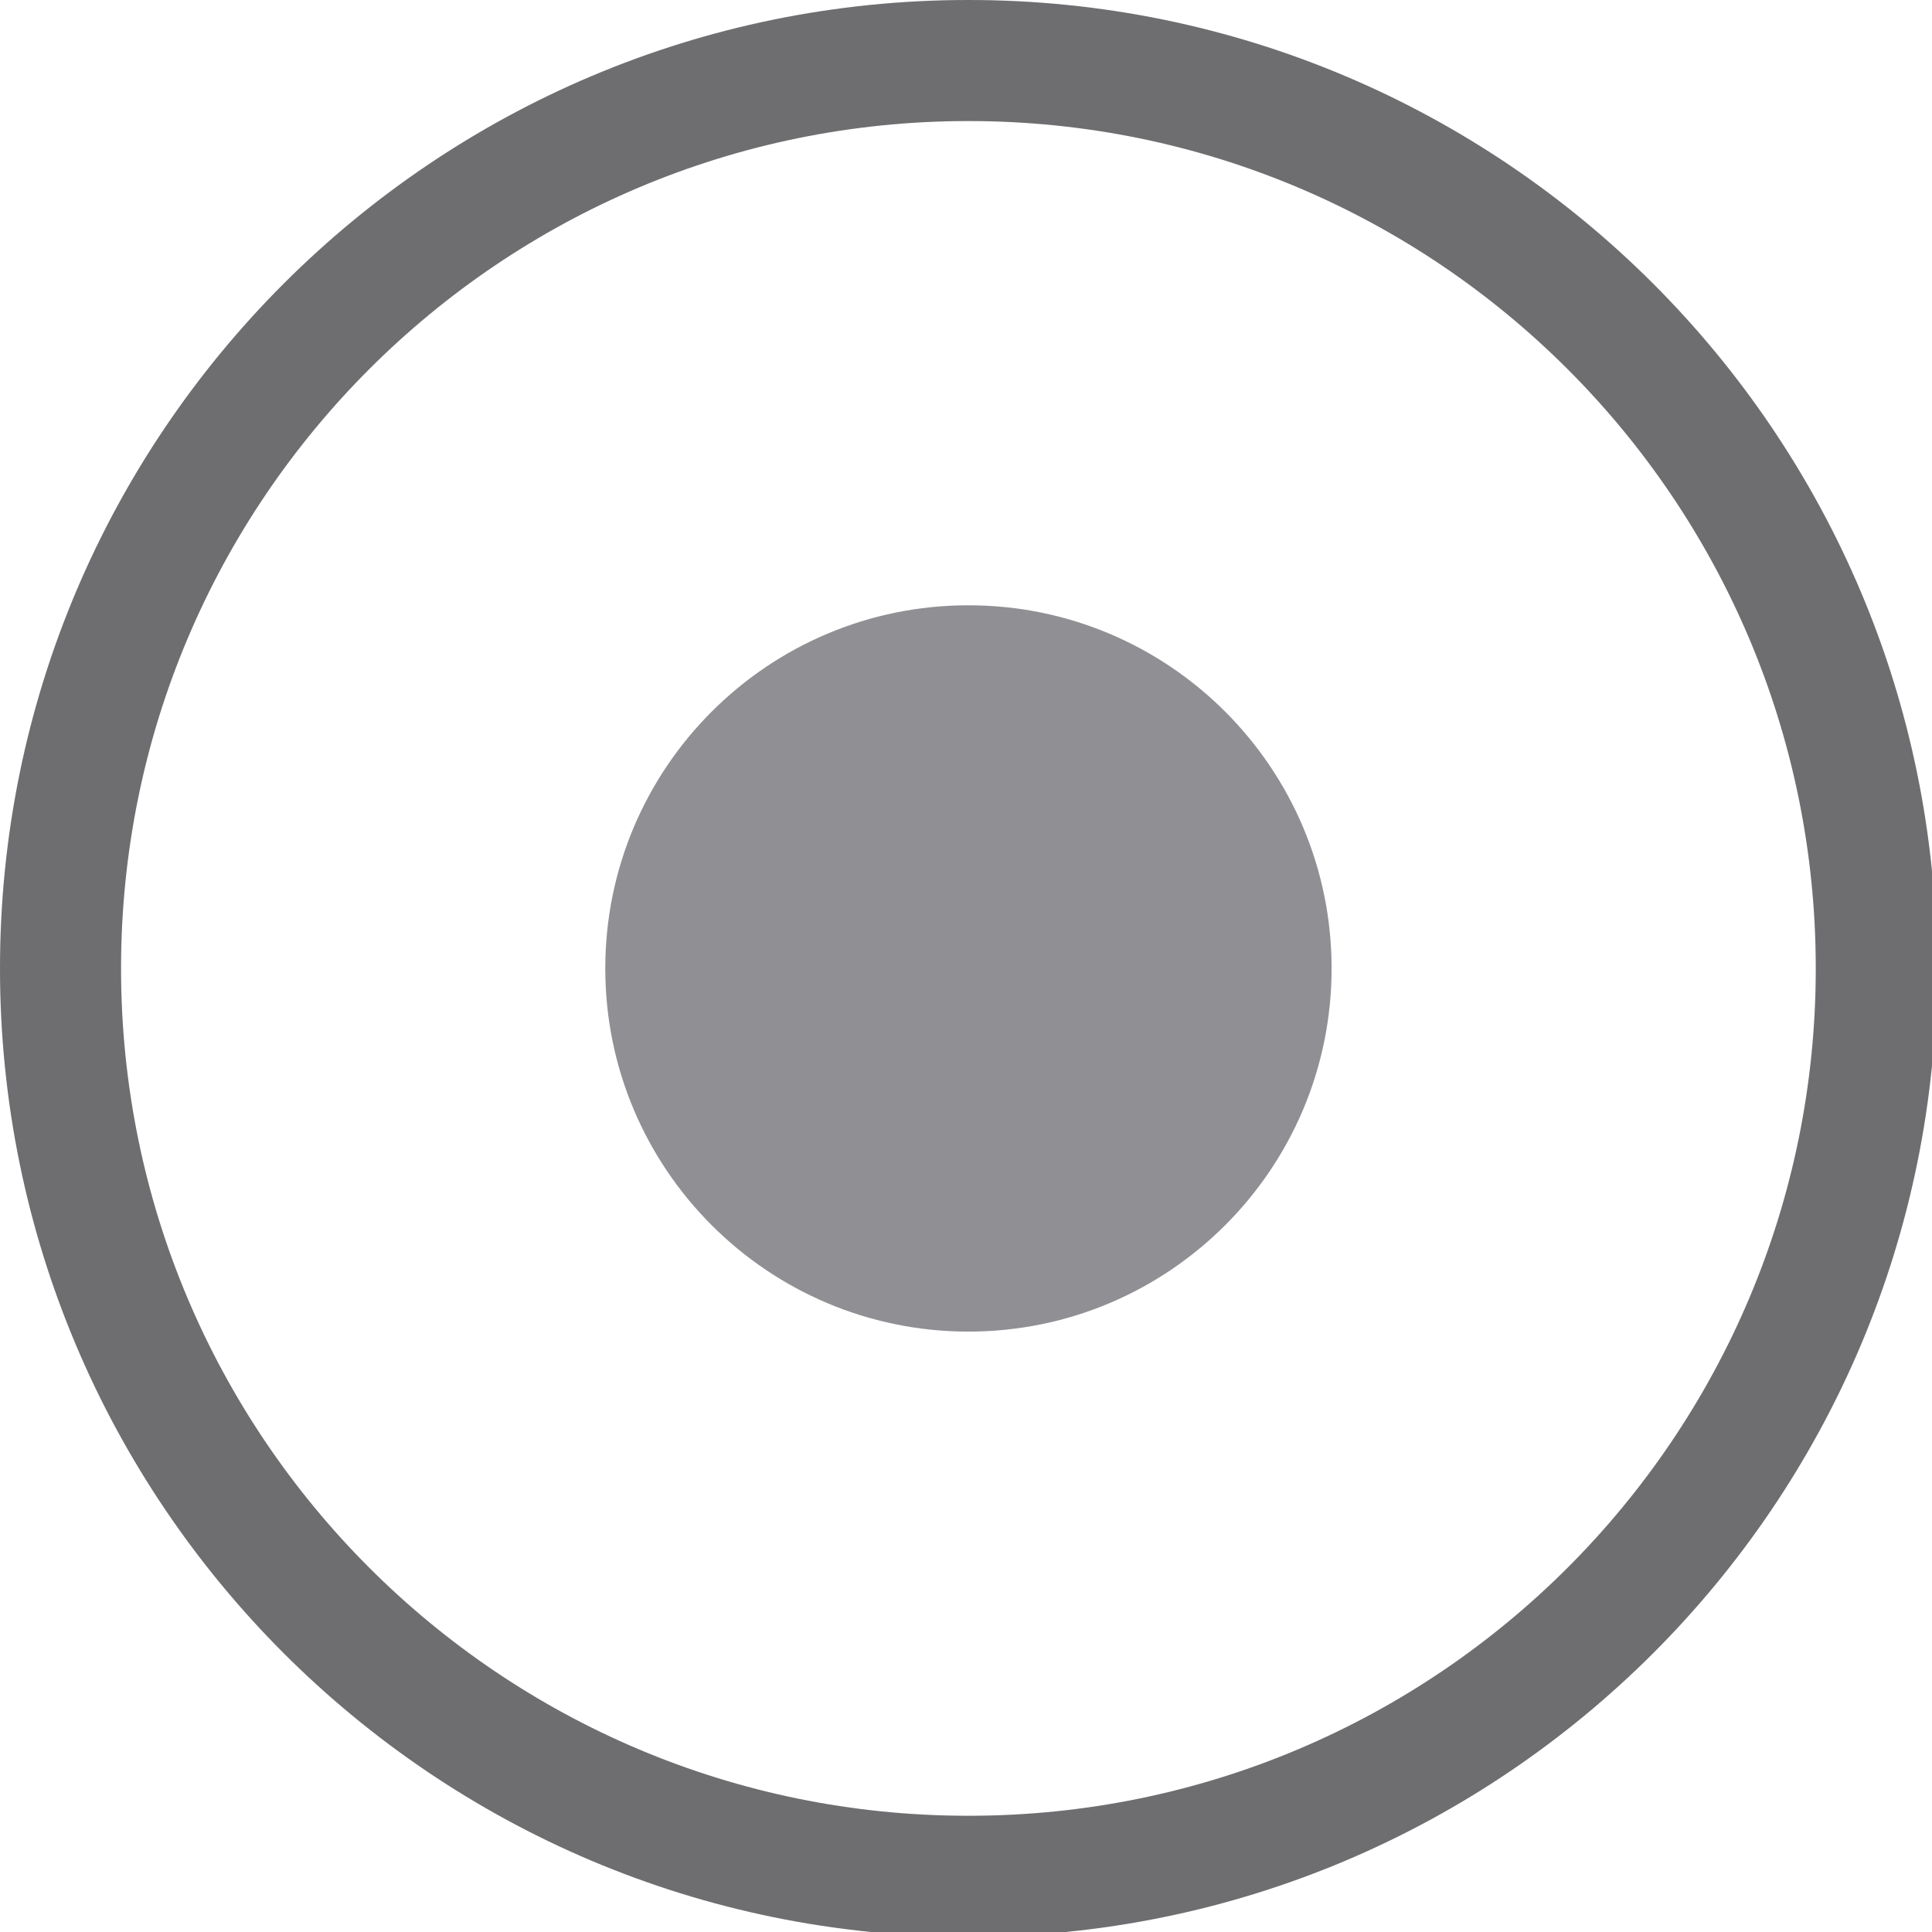
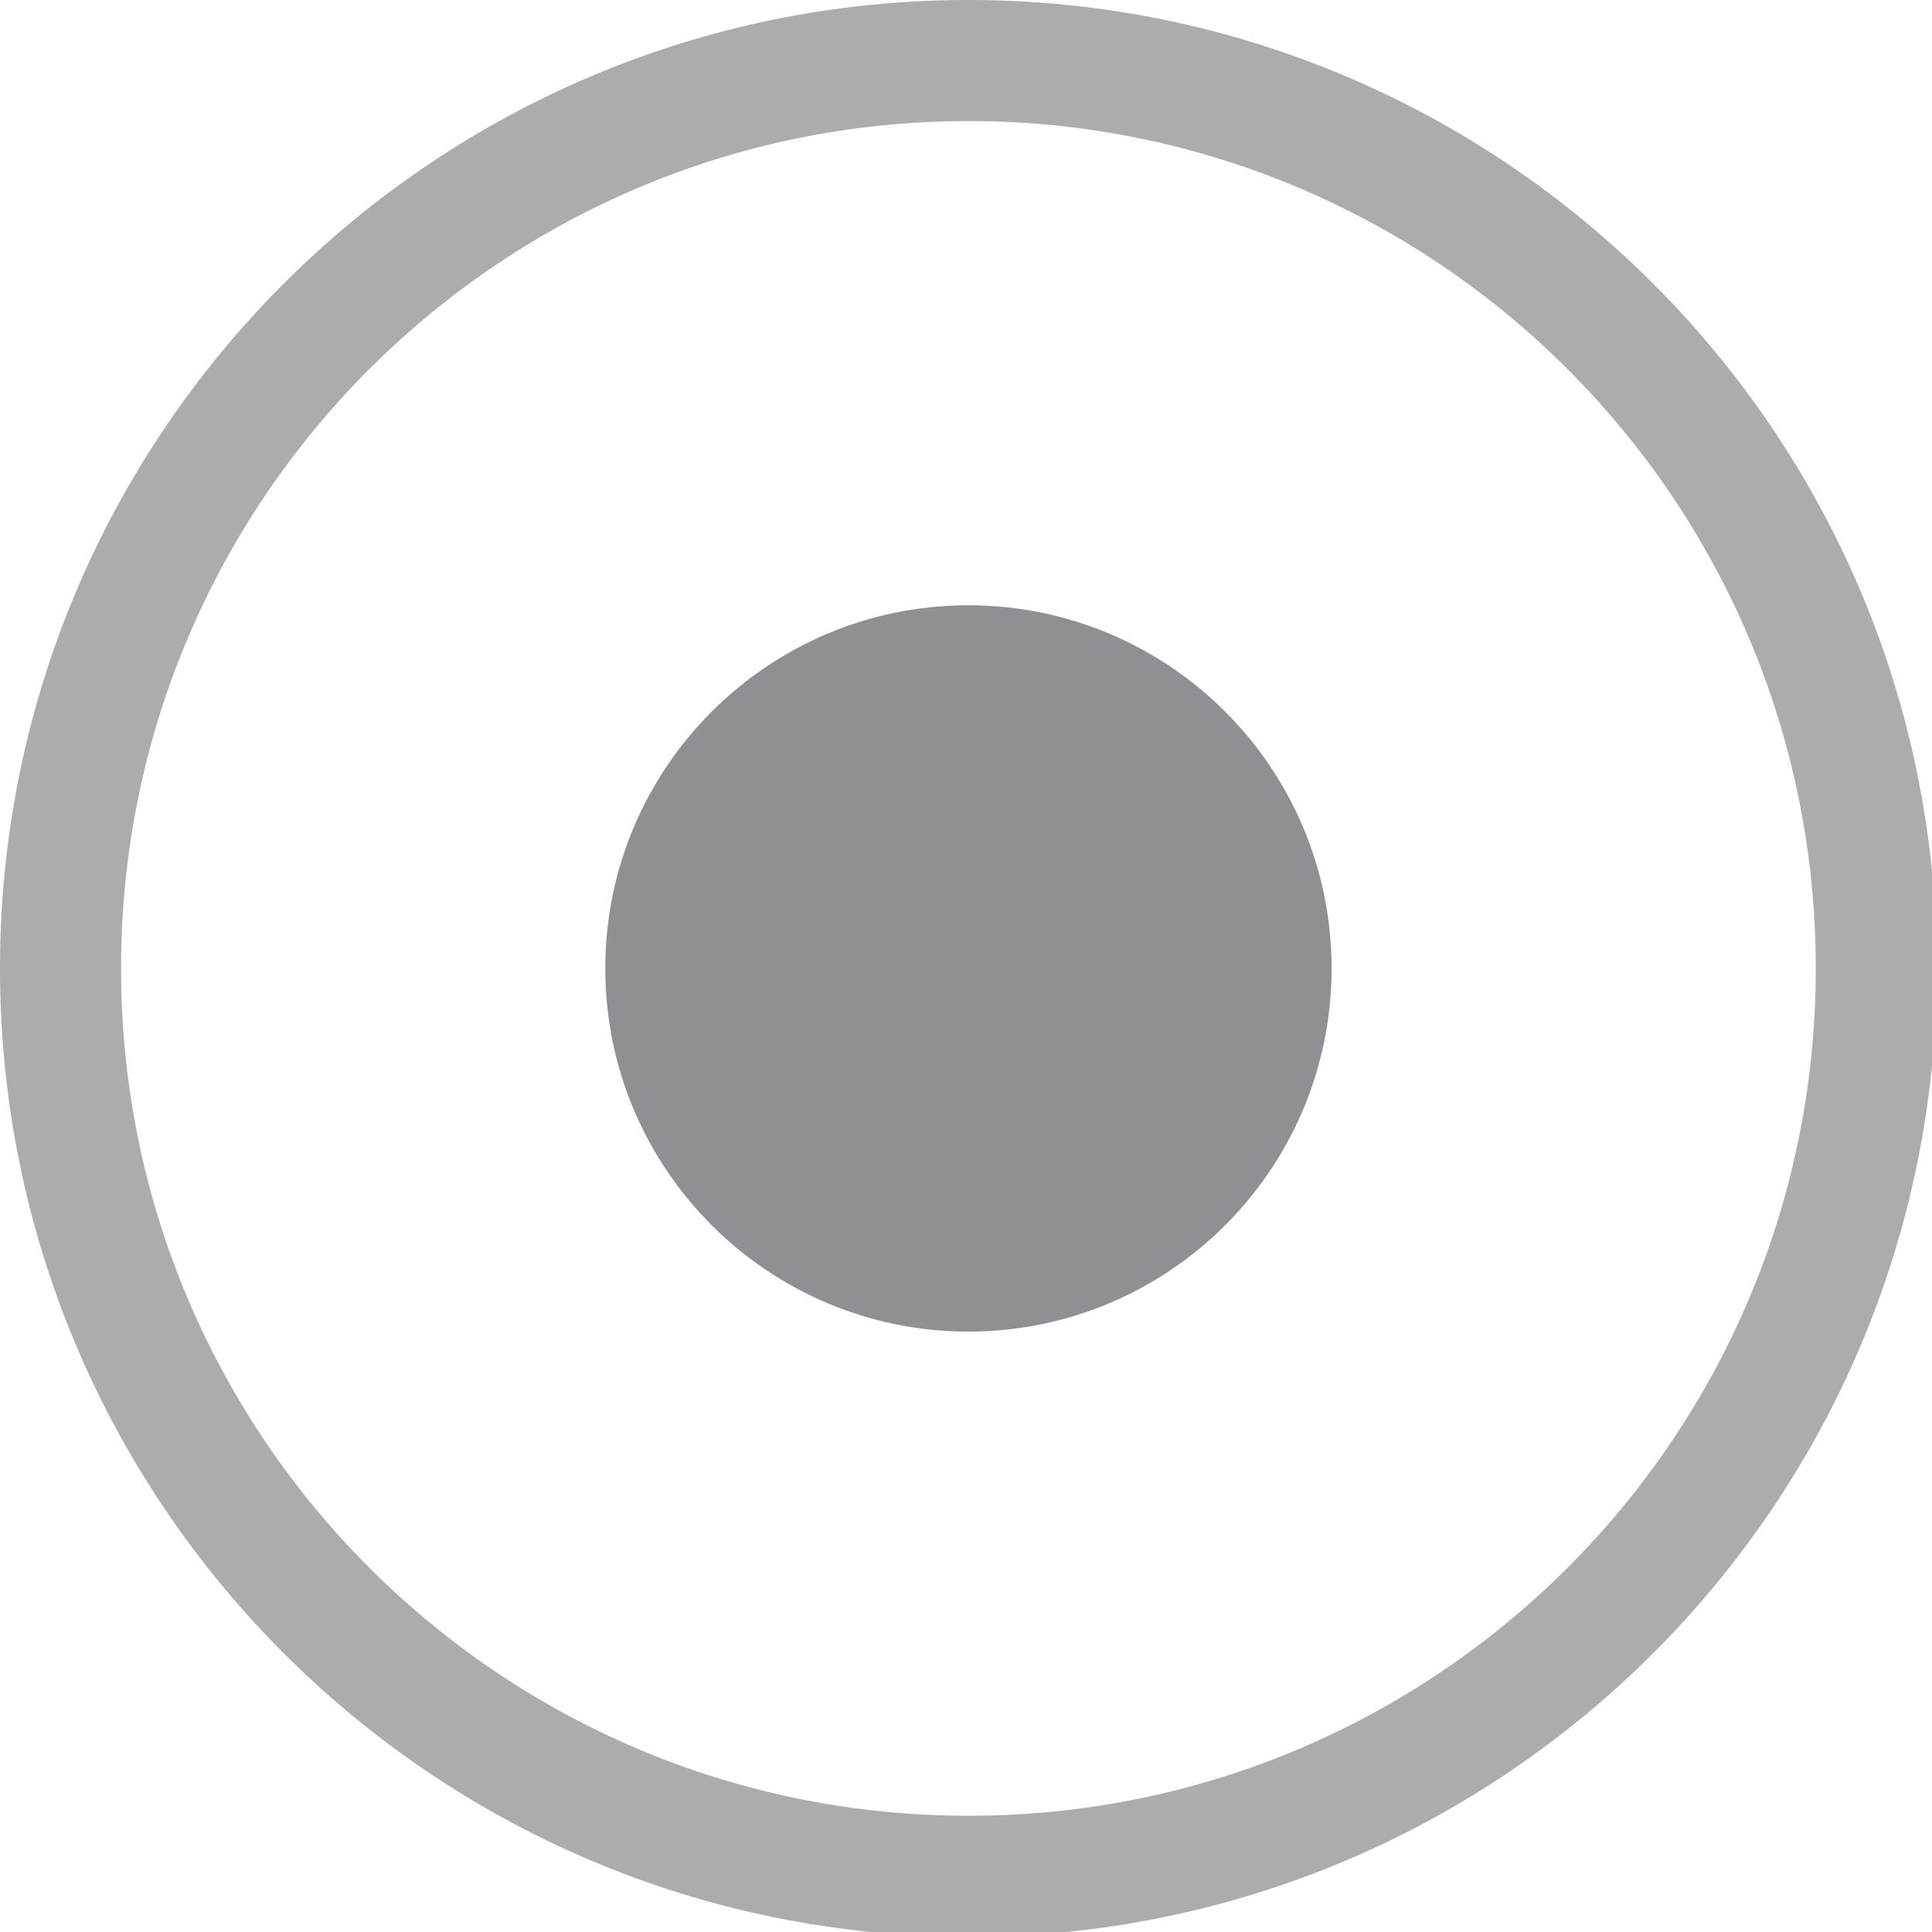
<svg xmlns="http://www.w3.org/2000/svg" width="133pt" height="133pt" viewBox="0 0 133 133" version="1.1">
  <g id="surface1">
-     <path style=" stroke:none;fill-rule:nonzero;fill:#040408;fill-opacity:0.5;" d="M 66.668 0 C 29.852 0 0 29.852 0 66.668 C 0 103.484 29.852 133.332 66.668 133.332 C 103.484 133.332 133.332 103.484 133.332 66.668 C 133.332 29.852 103.484 0 66.668 0 Z M 66.668 8.332 C 98.895 8.332 125 34.441 125 66.668 C 125 98.895 98.895 125 66.668 125 C 34.441 125 8.332 98.895 8.332 66.668 C 8.332 34.441 34.441 8.332 66.668 8.332 Z M 66.668 8.332 " />
-     <path style=" stroke:none;fill-rule:nonzero;fill:#040408;fill-opacity:0.15;" d="M 66.668 0 C 29.852 0 0 29.852 0 66.668 C 0 103.484 29.852 133.332 66.668 133.332 C 103.484 133.332 133.332 103.484 133.332 66.668 C 133.332 29.852 103.484 0 66.668 0 Z M 66.668 8.332 C 98.895 8.332 125 34.441 125 66.668 C 125 98.895 98.895 125 66.668 125 C 34.441 125 8.332 98.895 8.332 66.668 C 8.332 34.441 34.441 8.332 66.668 8.332 Z M 66.668 8.332 " />
+     <path style=" stroke:none;fill-rule:nonzero;fill:#707074;fill-opacity:0.5;" d="M 66.668 0 C 29.852 0 0 29.852 0 66.668 C 0 103.484 29.852 133.332 66.668 133.332 C 103.484 133.332 133.332 103.484 133.332 66.668 C 133.332 29.852 103.484 0 66.668 0 Z M 66.668 8.332 C 98.895 8.332 125 34.441 125 66.668 C 125 98.895 98.895 125 66.668 125 C 34.441 125 8.332 98.895 8.332 66.668 C 8.332 34.441 34.441 8.332 66.668 8.332 Z M 66.668 8.332 " />
+     <path style=" stroke:none;fill-rule:nonzero;fill:#707074;fill-opacity:0.15;" d="M 66.668 0 C 29.852 0 0 29.852 0 66.668 C 0 103.484 29.852 133.332 66.668 133.332 C 103.484 133.332 133.332 103.484 133.332 66.668 C 133.332 29.852 103.484 0 66.668 0 Z M 66.668 8.332 C 98.895 8.332 125 34.441 125 66.668 C 125 98.895 98.895 125 66.668 125 C 34.441 125 8.332 98.895 8.332 66.668 C 8.332 34.441 34.441 8.332 66.668 8.332 Z M 66.668 8.332 " />
    <path style=" stroke:none;fill-rule:nonzero;fill:#909094;fill-opacity:1;" d="M 91.668 66.668 C 91.668 80.469 80.469 91.668 66.668 91.668 C 52.863 91.668 41.668 80.469 41.668 66.668 C 41.668 52.863 52.863 41.668 66.668 41.668 C 80.469 41.668 91.668 52.863 91.668 66.668 Z M 91.668 66.668 " />
  </g>
</svg>
